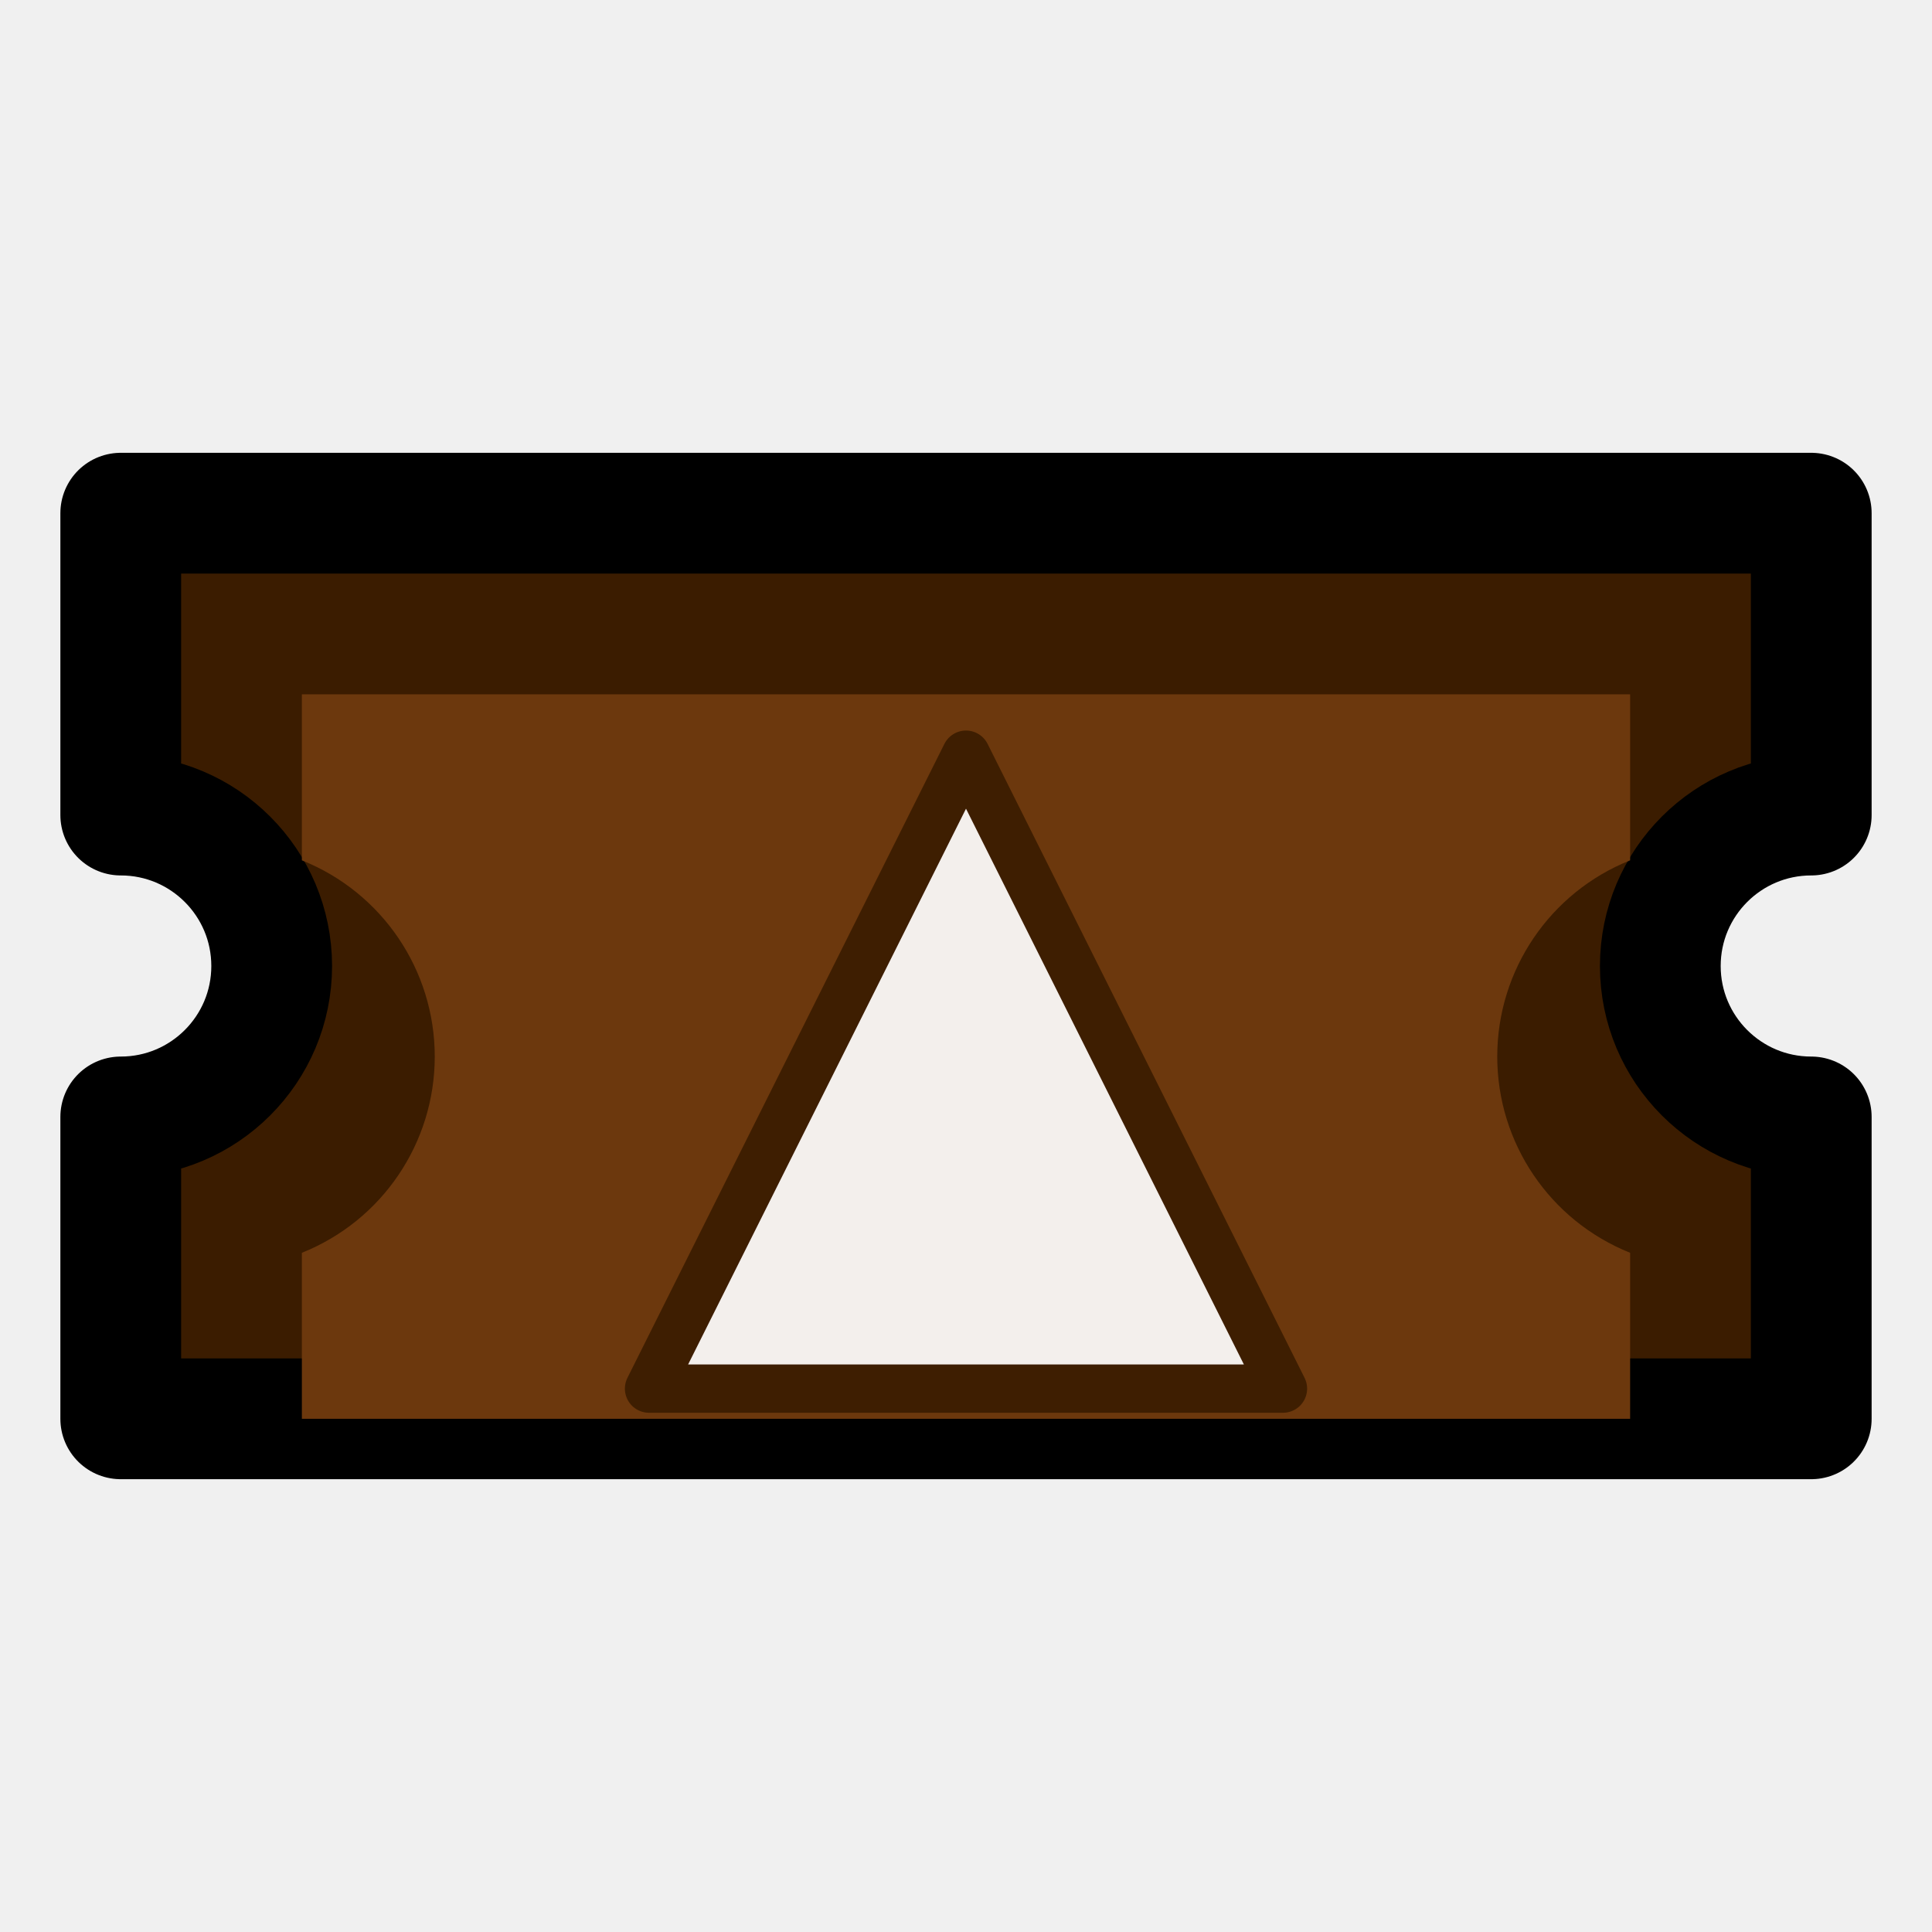
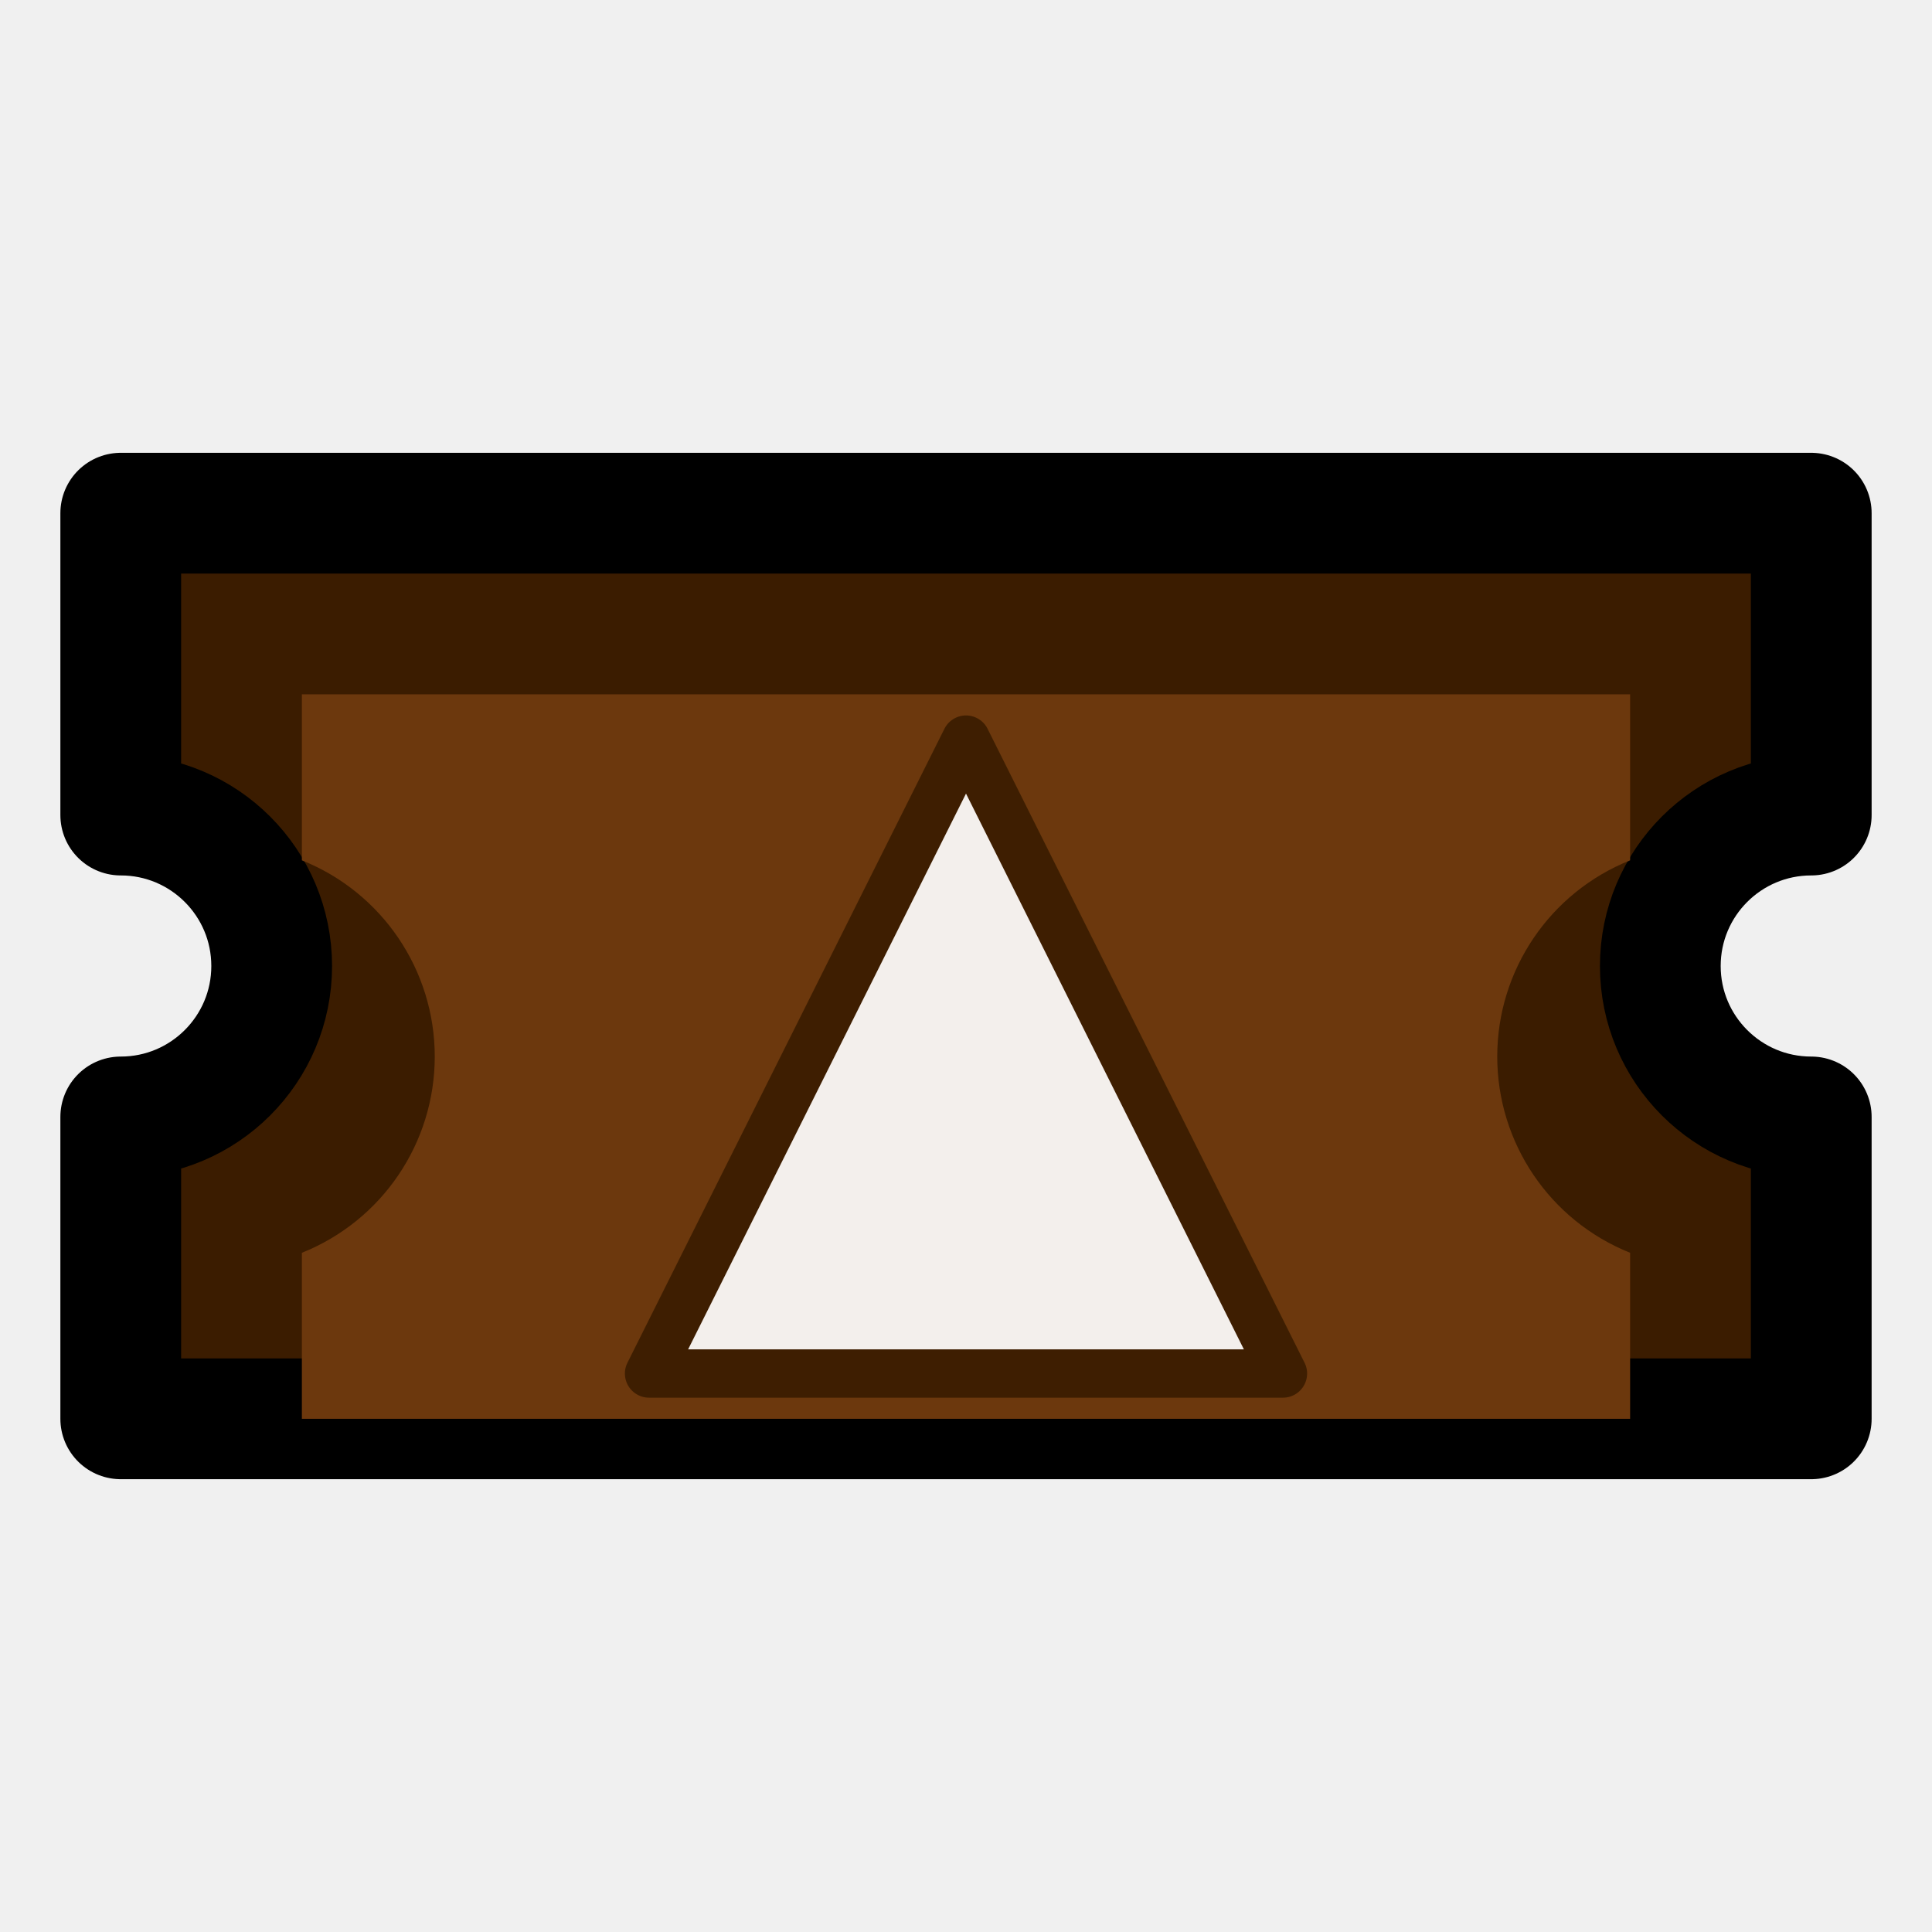
<svg xmlns="http://www.w3.org/2000/svg" viewBox="0 0 64 64" width="64" height="64" shape-rendering="geometricPrecision">
  <path d="M4 17h56v10a5 5 0 0 0 0 10v10H4V37a5 5 0 0 0 0-10z" fill="#3B1C00" stroke="#000" stroke-width="4" stroke-linejoin="round" />
  <path d="M10 23h44v5.5a7 7 0 0 0 0 13V47H10v-5.5a7 7 0 0 0 0-13z" fill="#6C380D" />
-   <path d="M32 25l10.5 21h-21z" fill="#FFFFFF" opacity=".92" stroke="#3B1C00" stroke-width="1.6" stroke-linejoin="round" />
+   <path d="M32 24.5l10.5 21h-21z" fill="#FFFFFF" opacity=".92" stroke="#3B1C00" stroke-width="1.6" stroke-linejoin="round" />
</svg>
